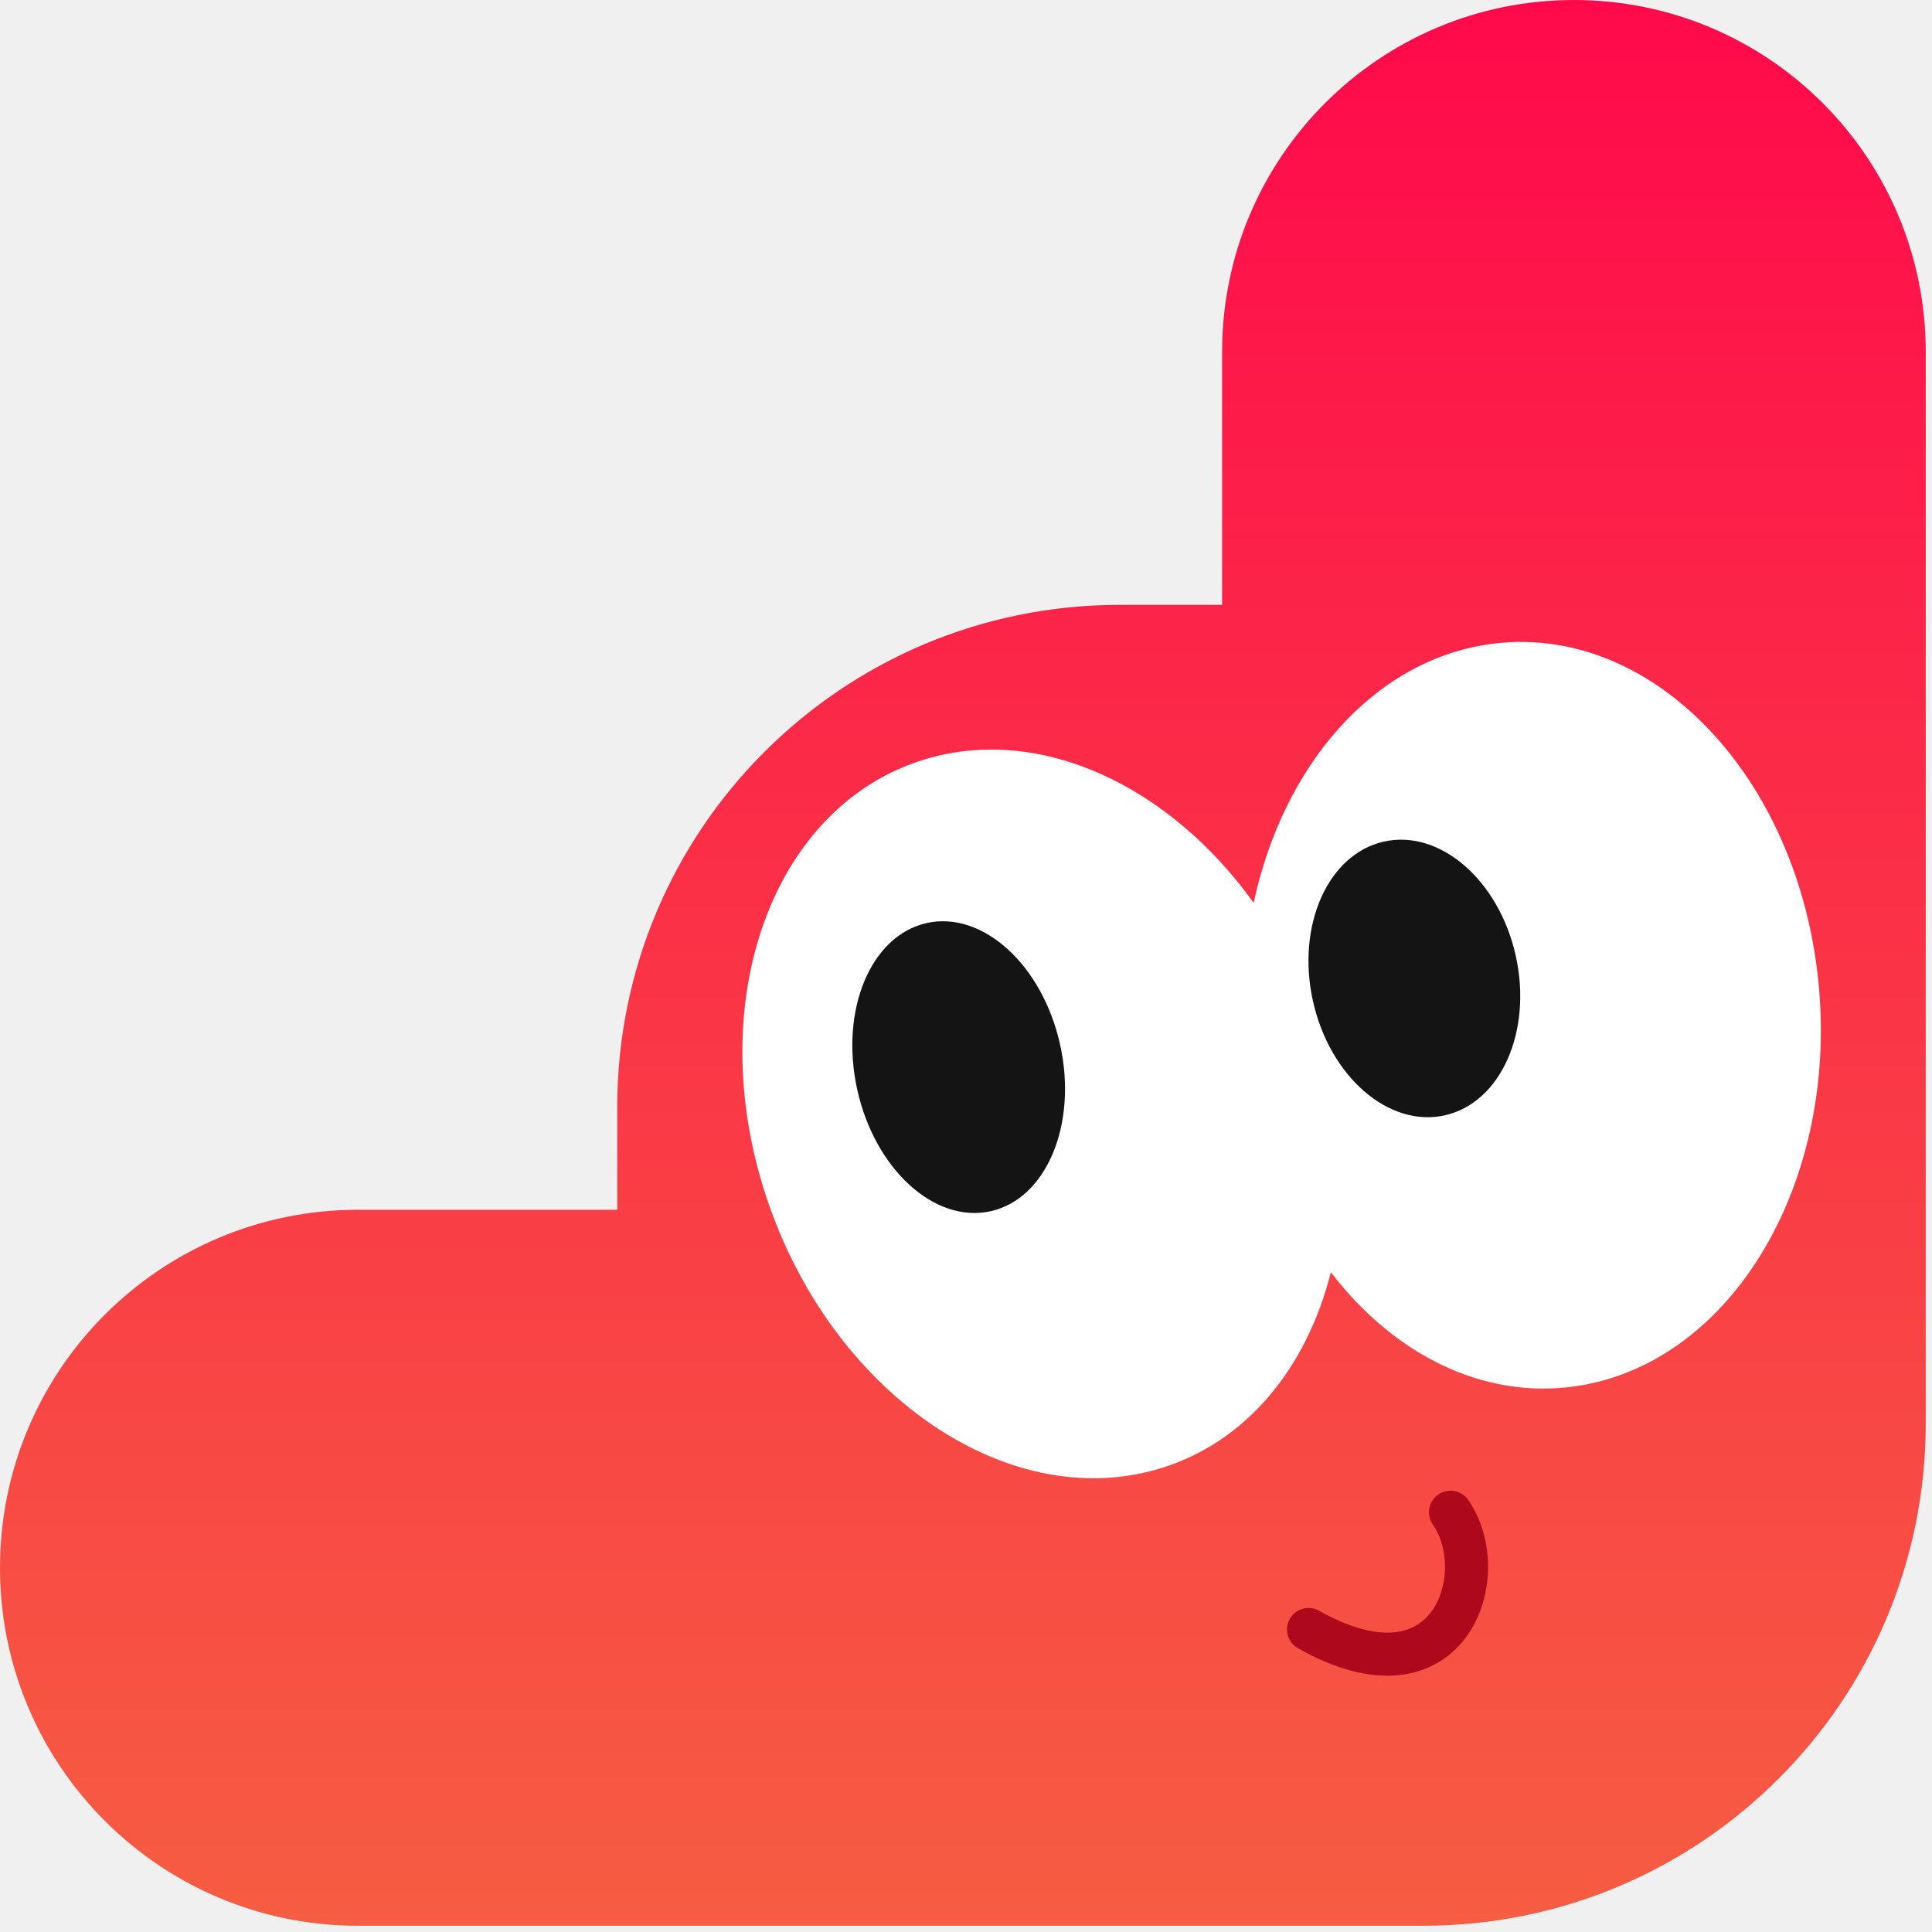
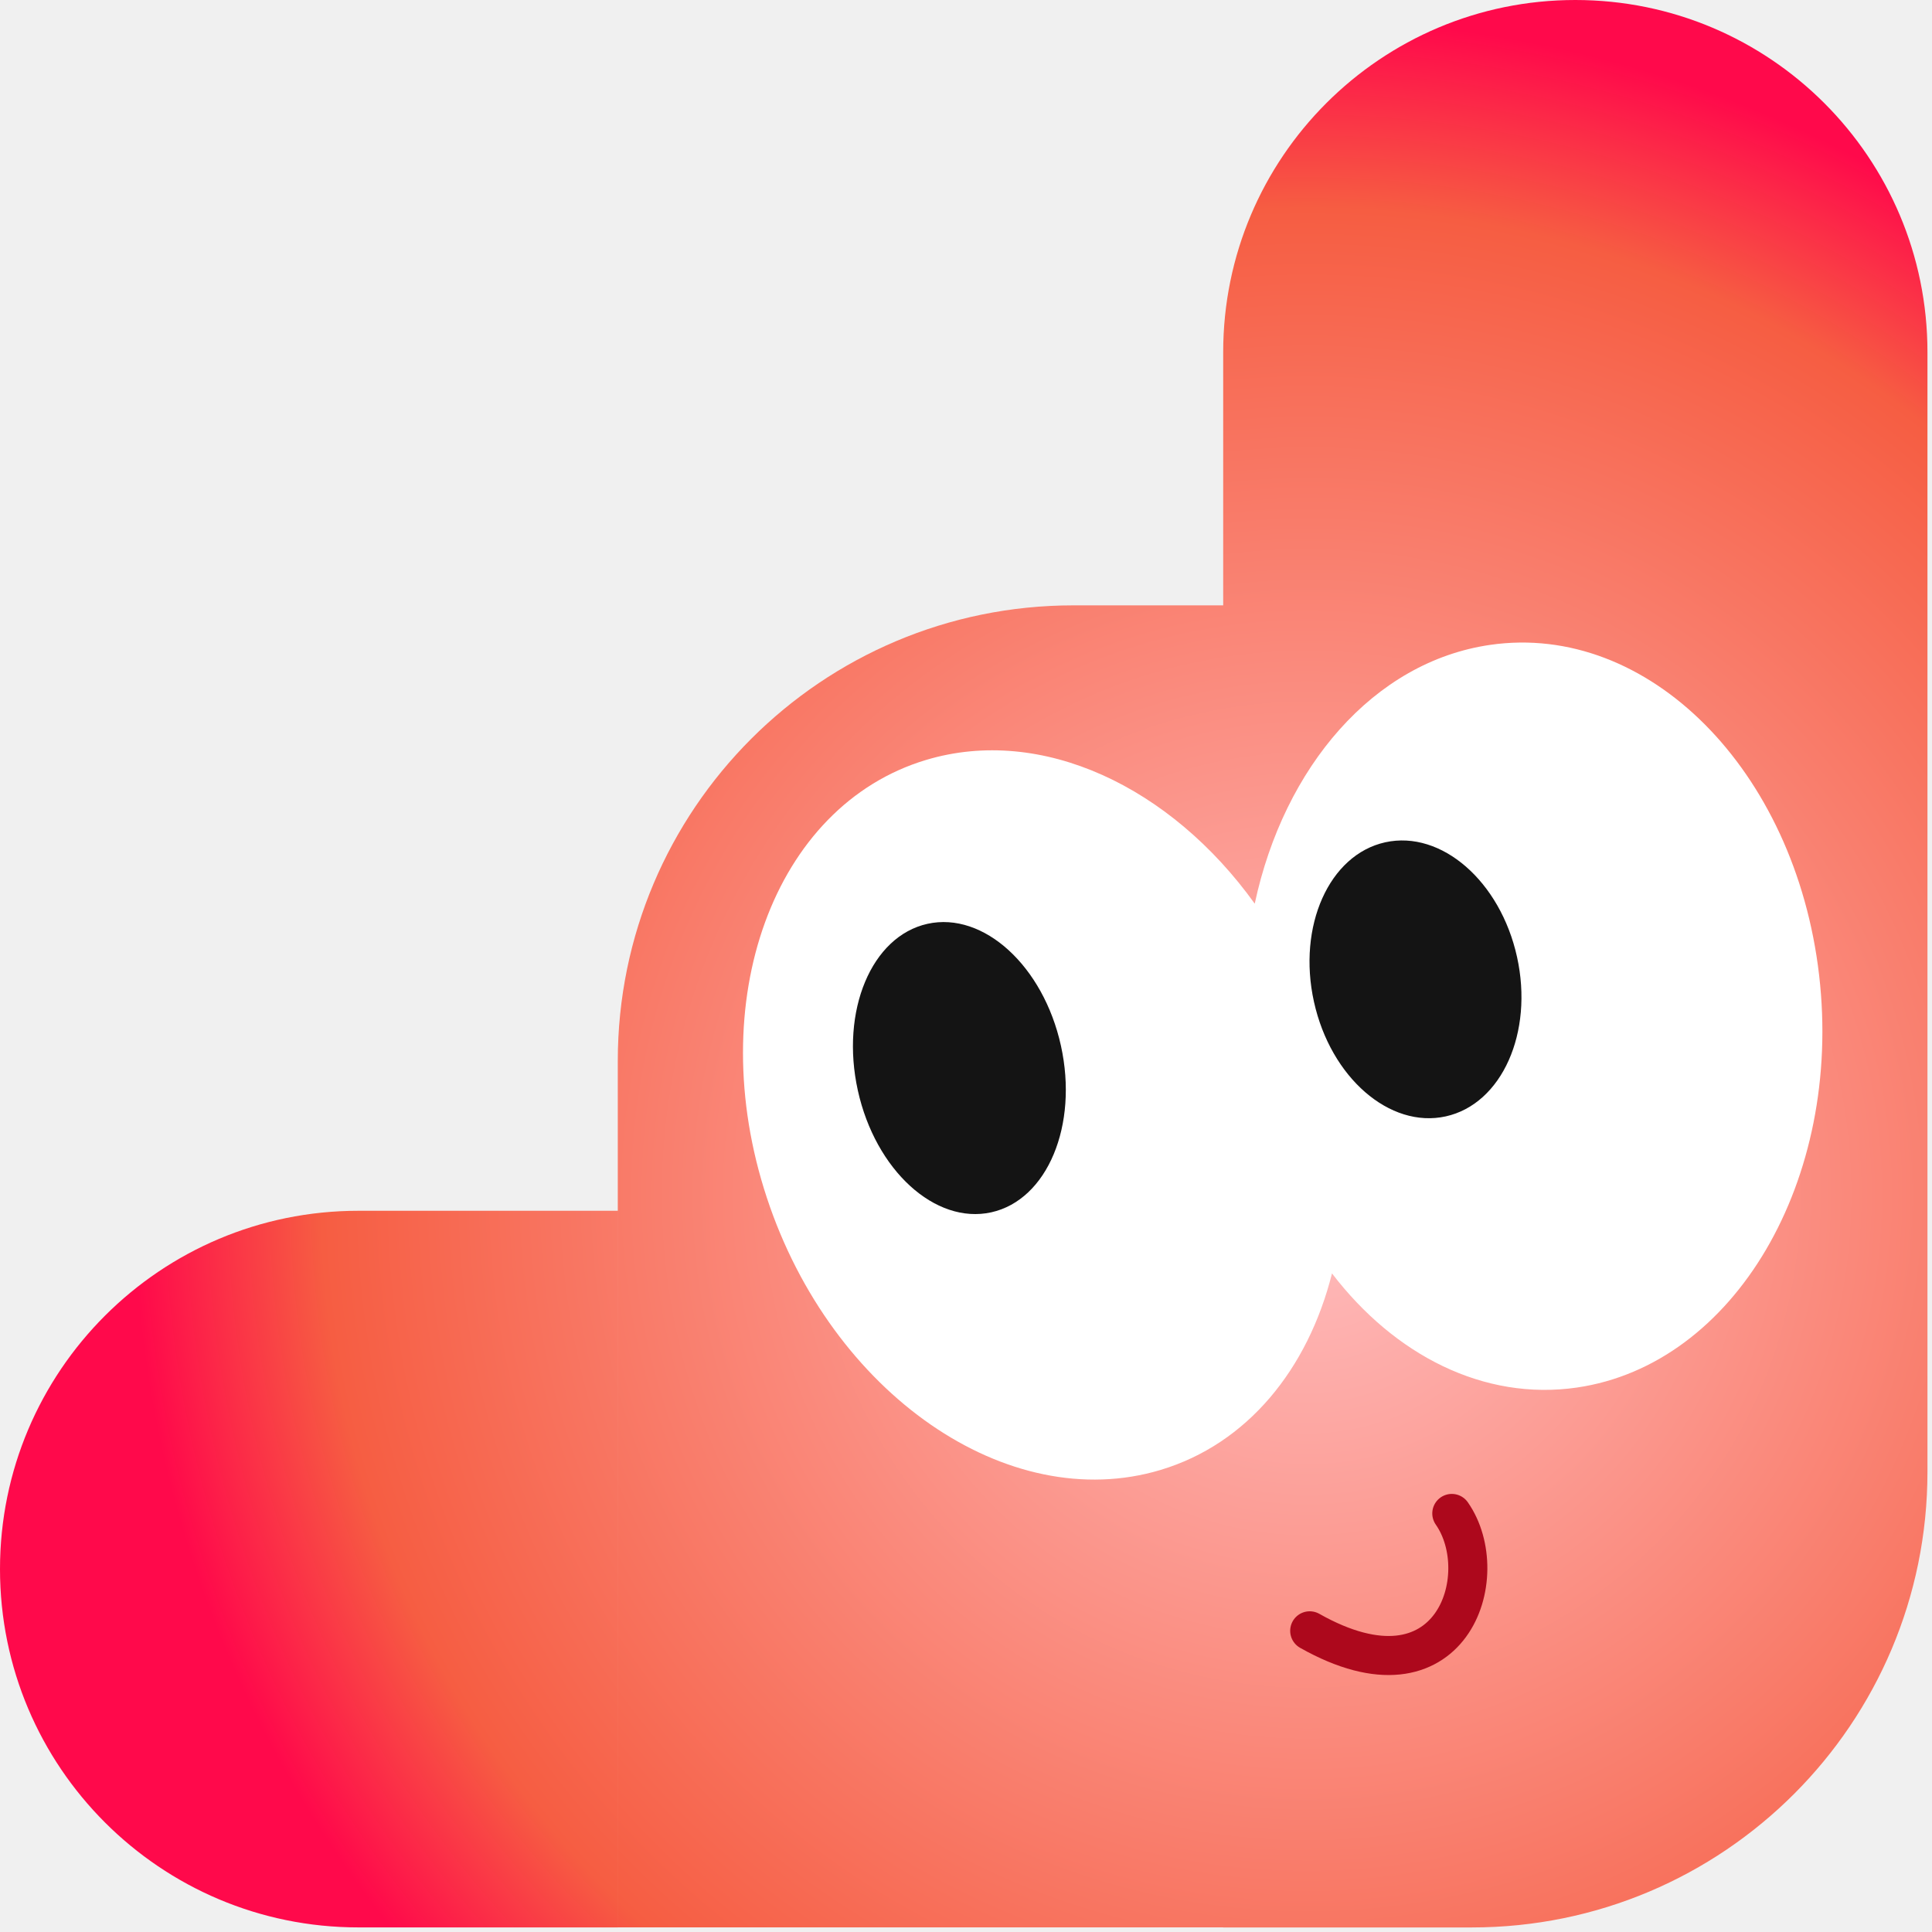
- <svg xmlns="http://www.w3.org/2000/svg" width="126" height="126" viewBox="0 0 126 126" fill="none">
-   <path d="M102.647 0C115.319 0 125.592 10.273 125.592 22.945V92.836C125.592 110.927 110.927 125.593 92.836 125.593H79.702L79.702 125.592L40.254 125.592L40.254 125.593H23.347C10.453 125.593 0 115.14 0 102.246C0 89.352 10.452 78.899 23.347 78.898L40.254 78.898V72.204C40.254 54.113 54.92 39.448 73.011 39.448L79.702 39.448L79.702 22.945C79.702 10.273 89.975 0 102.647 0Z" fill="url(#paint0_linear_1085_170)" />
-   <path d="M60.351 49.512C67.882 47.255 76.291 51.259 81.762 58.88C83.665 49.978 89.507 43.115 97.104 42.016C107.382 40.529 116.978 50.156 118.537 63.52C120.095 76.883 113.026 88.922 102.748 90.409C96.692 91.285 90.873 88.302 86.795 82.97C85.226 89.21 81.282 94.083 75.618 95.781C65.67 98.762 54.187 90.82 49.971 78.043C45.756 65.267 50.403 52.493 60.351 49.512Z" fill="white" />
-   <ellipse cx="92.241" cy="63.812" rx="6.776" ry="9.145" transform="rotate(-12.4562 92.241 63.8119)" fill="#141414" />
-   <ellipse cx="6.776" cy="9.626" rx="6.776" ry="9.626" transform="matrix(-0.976461 0.215693 0.215693 0.976461 67.0625 58.7344)" fill="#141414" />
-   <path d="M94.598 98.623C97.416 102.648 94.598 111.504 85.34 106.271" stroke="#AD081C" stroke-width="2.808" stroke-linecap="round" />
+ <svg xmlns="http://www.w3.org/2000/svg" width="296" height="296" viewBox="0 0 296 296" fill="none">
+   <path d="M241.354 0C271.15 0 295.304 24.154 295.304 53.949V225.496C295.304 264.048 264.05 295.302 225.498 295.302H187.404V295.293H94.65L94.65 162.552C94.65 123.999 125.904 92.746 164.456 92.746H187.404V53.949C187.404 24.154 211.559 0 241.354 0ZM94.648 295.295H54.897C24.578 295.295 0 270.717 0 240.398C0 210.08 24.578 185.503 54.897 185.503H94.648L94.648 295.295Z" fill="url(#paint0_radial_1303_242)" />
+   <path d="M141.895 116.426C159.601 111.121 179.372 120.532 192.237 138.45C196.711 117.52 210.448 101.384 228.309 98.8C252.476 95.304 275.037 117.942 278.701 149.364C282.365 180.785 265.745 209.091 241.578 212.587C227.34 214.647 213.661 207.633 204.074 195.098C200.383 209.769 191.108 221.224 177.791 225.214C154.4 232.223 127.403 213.553 117.491 183.512C107.578 153.471 118.505 123.436 141.895 116.426Z" fill="white" />
+   <ellipse cx="216.866" cy="150.044" rx="15.931" ry="21.502" transform="rotate(-12.4562 216.866 150.044)" fill="#141414" />
+   <ellipse cx="15.931" cy="22.634" rx="15.931" ry="22.634" transform="matrix(-0.976461 0.215693 0.215693 0.976461 157.66 138.1)" fill="#141414" />
+   <path d="M222.429 231.873C229.055 241.338 222.429 262.16 200.66 249.856" stroke="#AD081C" stroke-width="5.983" stroke-linecap="round" />
  <defs>
-     <linearGradient id="paint0_linear_1085_170" x1="62.796" y1="0" x2="62.796" y2="125.593" gradientUnits="userSpaceOnUse">
-       <stop stop-color="#FF094B" />
-       <stop offset="1" stop-color="#F65D42" />
-     </linearGradient>
+     <radialGradient id="paint0_radial_1303_242" cx="0" cy="0" r="1" gradientTransform="matrix(-127.299 125.973 -125.974 -127.298 200.478 182.288)" gradientUnits="userSpaceOnUse">
+       <stop stop-color="#FFBEC0" />
+       <stop offset="0.84" stop-color="#F65D42" />
+       <stop offset="1" stop-color="#FF094B" />
+     </radialGradient>
  </defs>
</svg>
